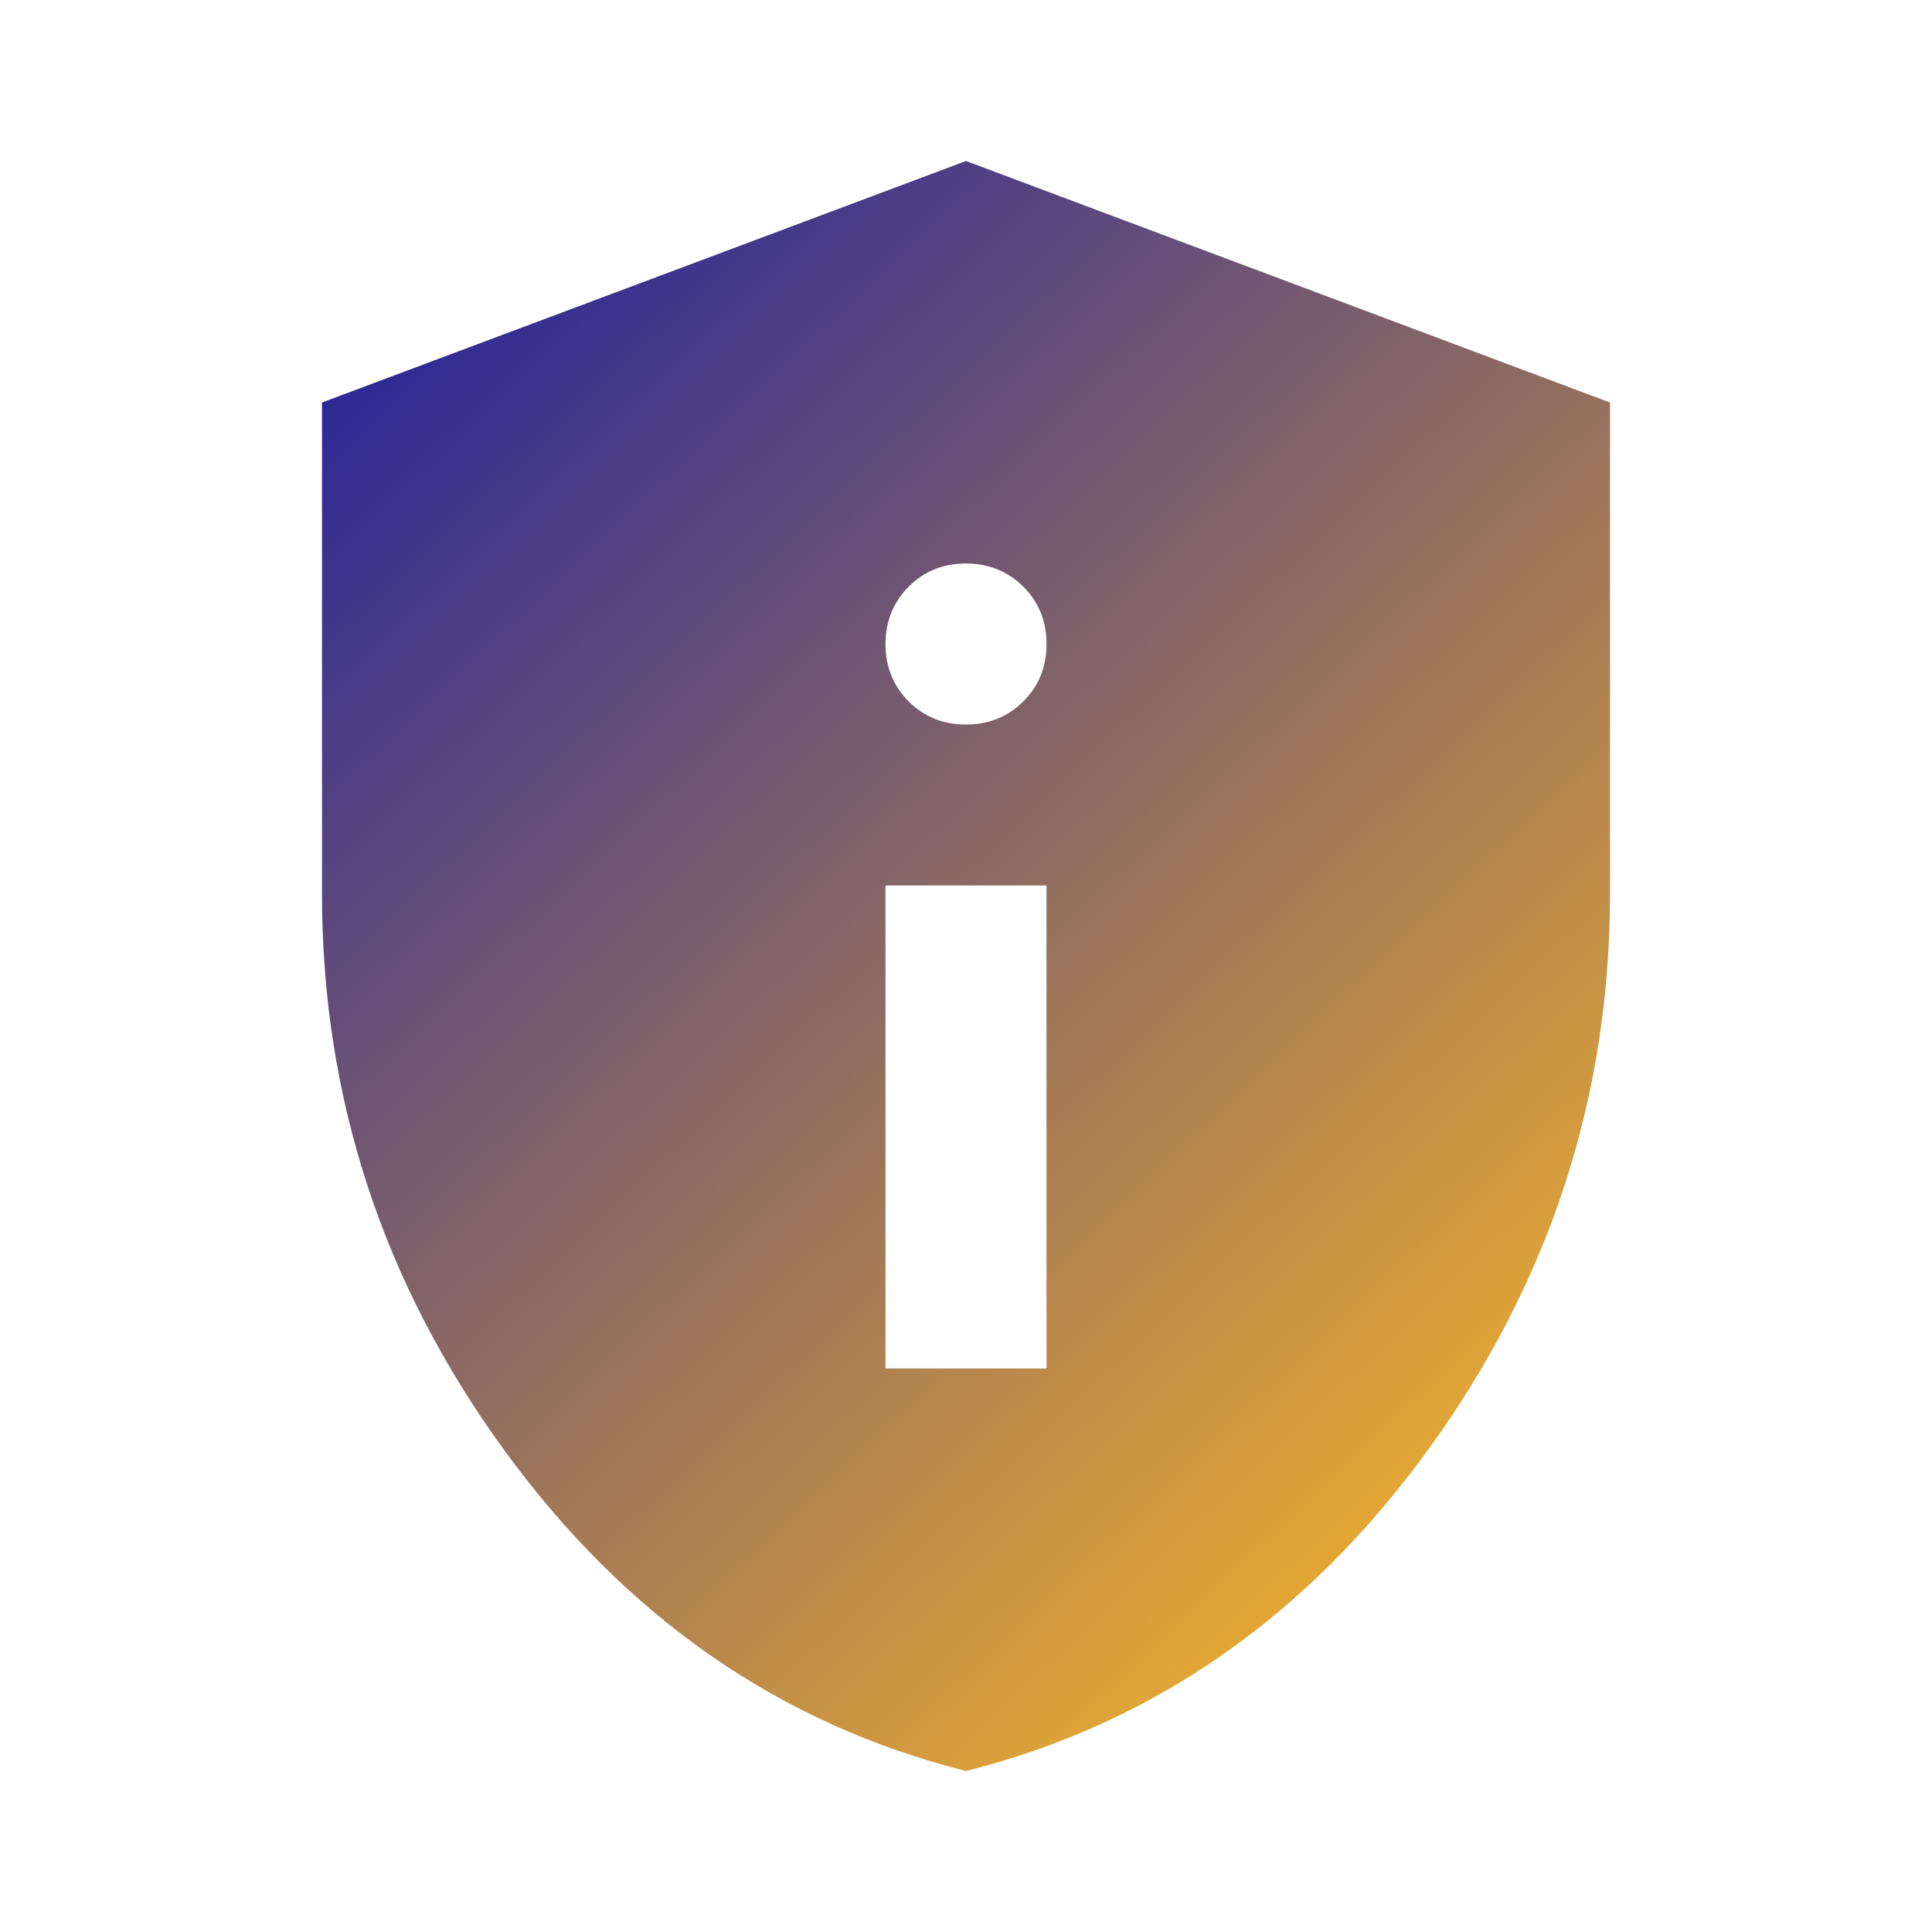
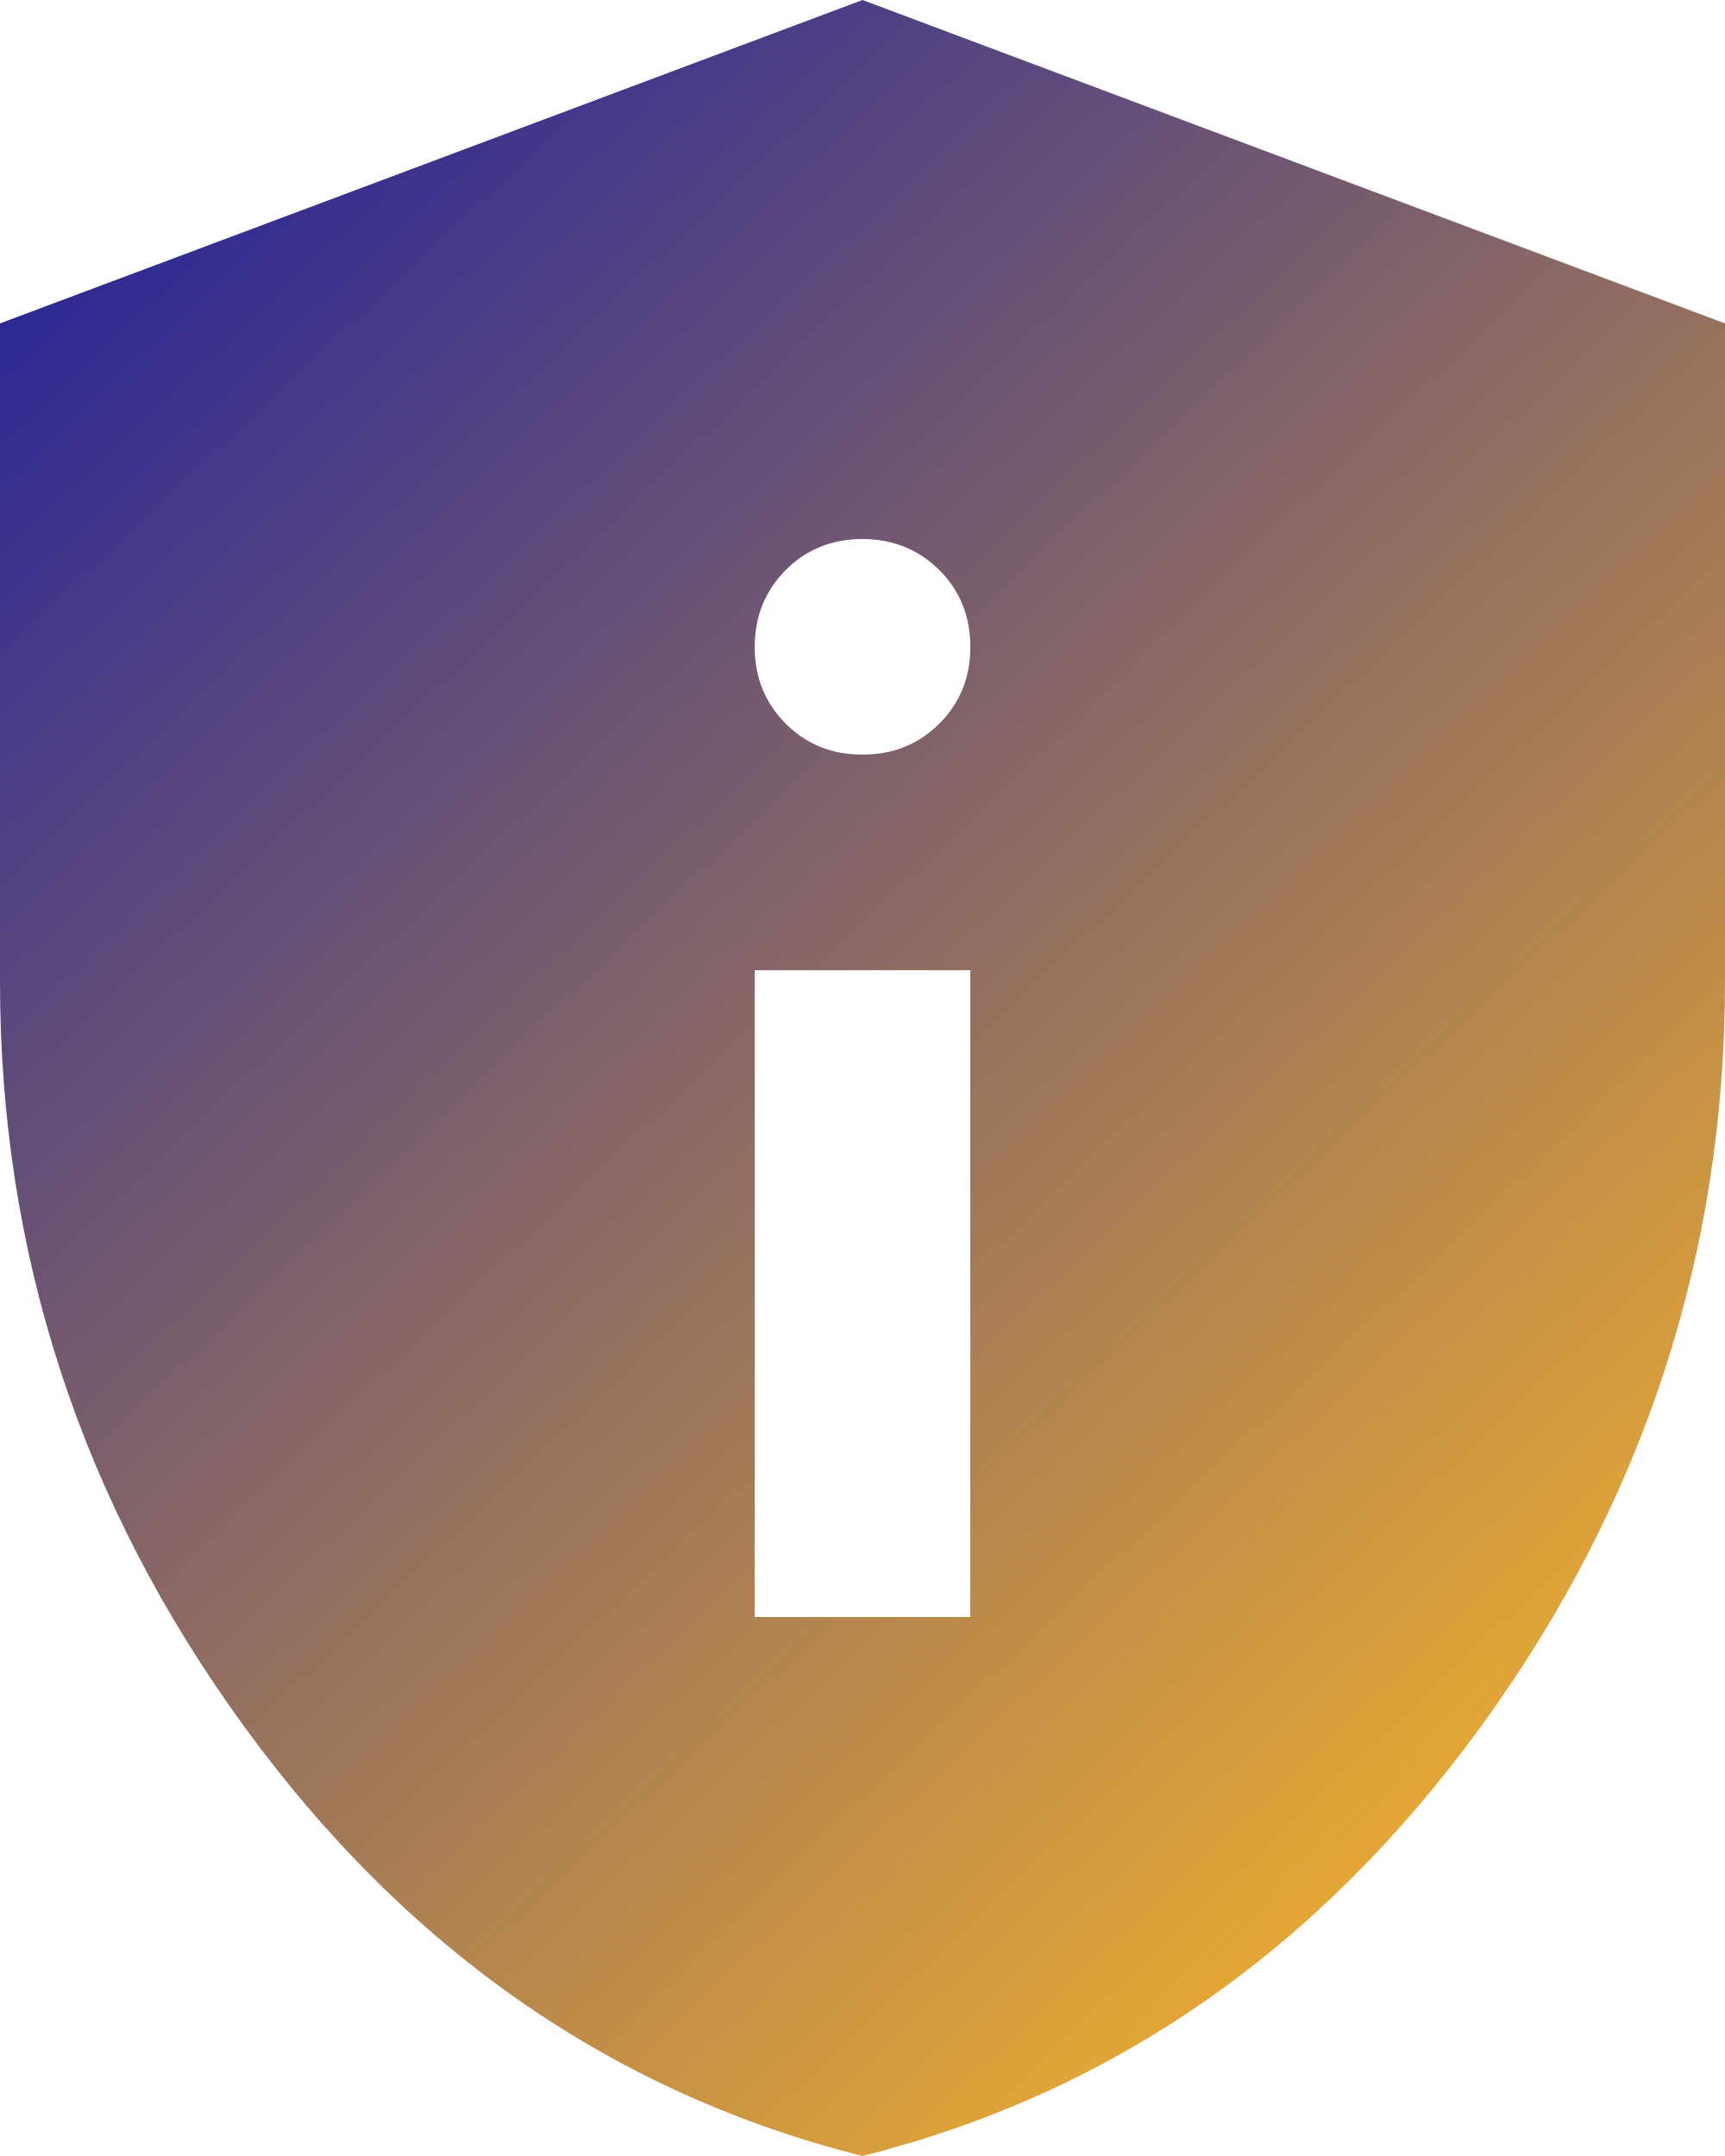
- <svg xmlns="http://www.w3.org/2000/svg" width="24" height="24" viewBox="0 0 24 24" fill="none">
-   <path d="M11 17H13V11H11V17ZM12 9C12.283 9 12.521 8.904 12.713 8.712C12.905 8.52 13.001 8.283 13 8C13 7.717 12.904 7.479 12.712 7.288C12.52 7.097 12.283 7.001 12 7C11.717 7 11.479 7.096 11.288 7.288C11.097 7.48 11.001 7.717 11 8C11 8.283 11.096 8.521 11.288 8.713C11.48 8.905 11.717 9.001 12 9ZM12 22C9.683 21.417 7.771 20.087 6.262 18.012C4.753 15.937 3.999 13.633 4 11.1V5L12 2L20 5V11.1C20 13.633 19.246 15.938 17.738 18.013C16.23 20.088 14.317 21.417 12 22Z" fill="url(#paint0_linear_858_1628)" />
+ <svg xmlns="http://www.w3.org/2000/svg" width="16" height="20" viewBox="0 0 16 20" fill="none">
+   <path d="M7 15H9V9H7V15ZM8 7C8.283 7 8.521 6.904 8.713 6.712C8.905 6.52 9.001 6.283 9 6C9 5.717 8.904 5.479 8.712 5.288C8.52 5.097 8.283 5.001 8 5C7.717 5 7.479 5.096 7.288 5.288C7.097 5.48 7.001 5.717 7 6C7 6.283 7.096 6.521 7.288 6.713C7.48 6.905 7.717 7.001 8 7ZM8 20C5.683 19.417 3.771 18.087 2.262 16.012C0.753 13.937 -0.001 11.633 4.41696e-07 9.1V3L8 0L16 3V9.1C16 11.633 15.246 13.938 13.738 16.013C12.23 18.088 10.317 19.417 8 20Z" fill="url(#paint0_linear_858_1629)" />
  <defs>
-     <linearGradient id="paint0_linear_858_1628" x1="2" y1="3" x2="20" y2="22" gradientUnits="userSpaceOnUse">
+     <linearGradient id="paint0_linear_858_1629" x1="-2" y1="1" x2="16" y2="20" gradientUnits="userSpaceOnUse">
      <stop offset="0.058" stop-color="#21209C" />
      <stop offset="0.939" stop-color="#FDB827" />
    </linearGradient>
  </defs>
</svg>
